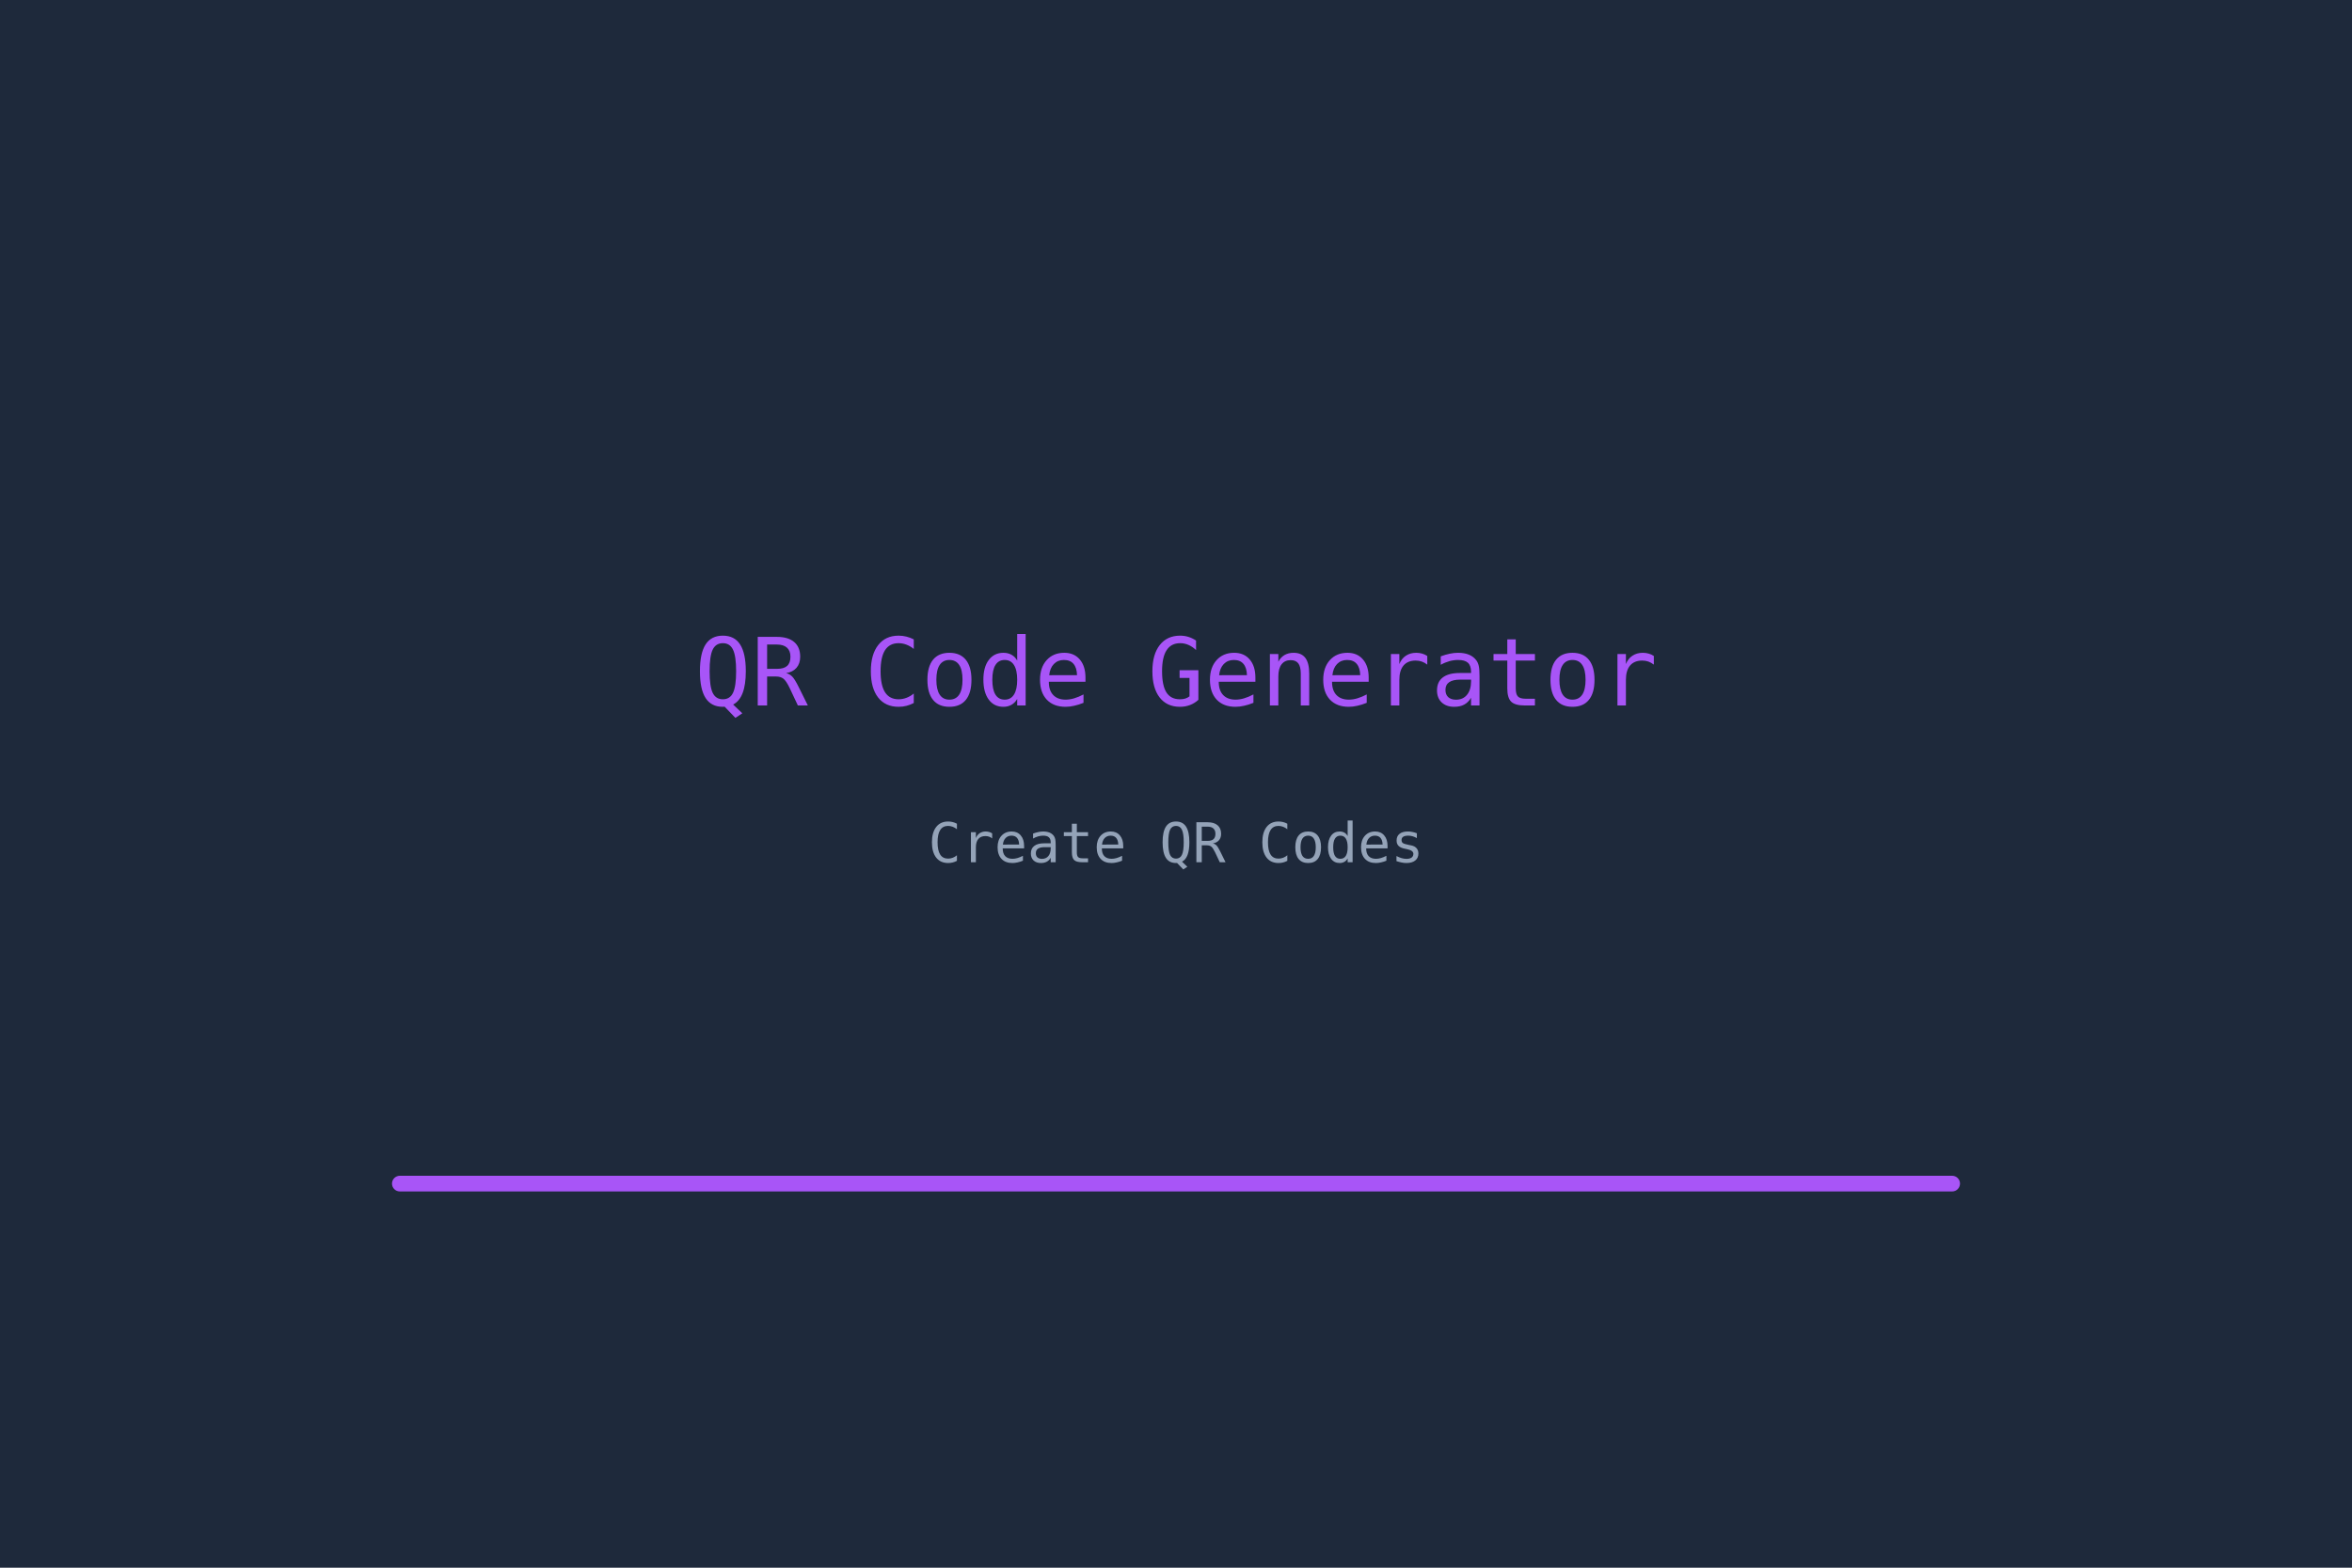
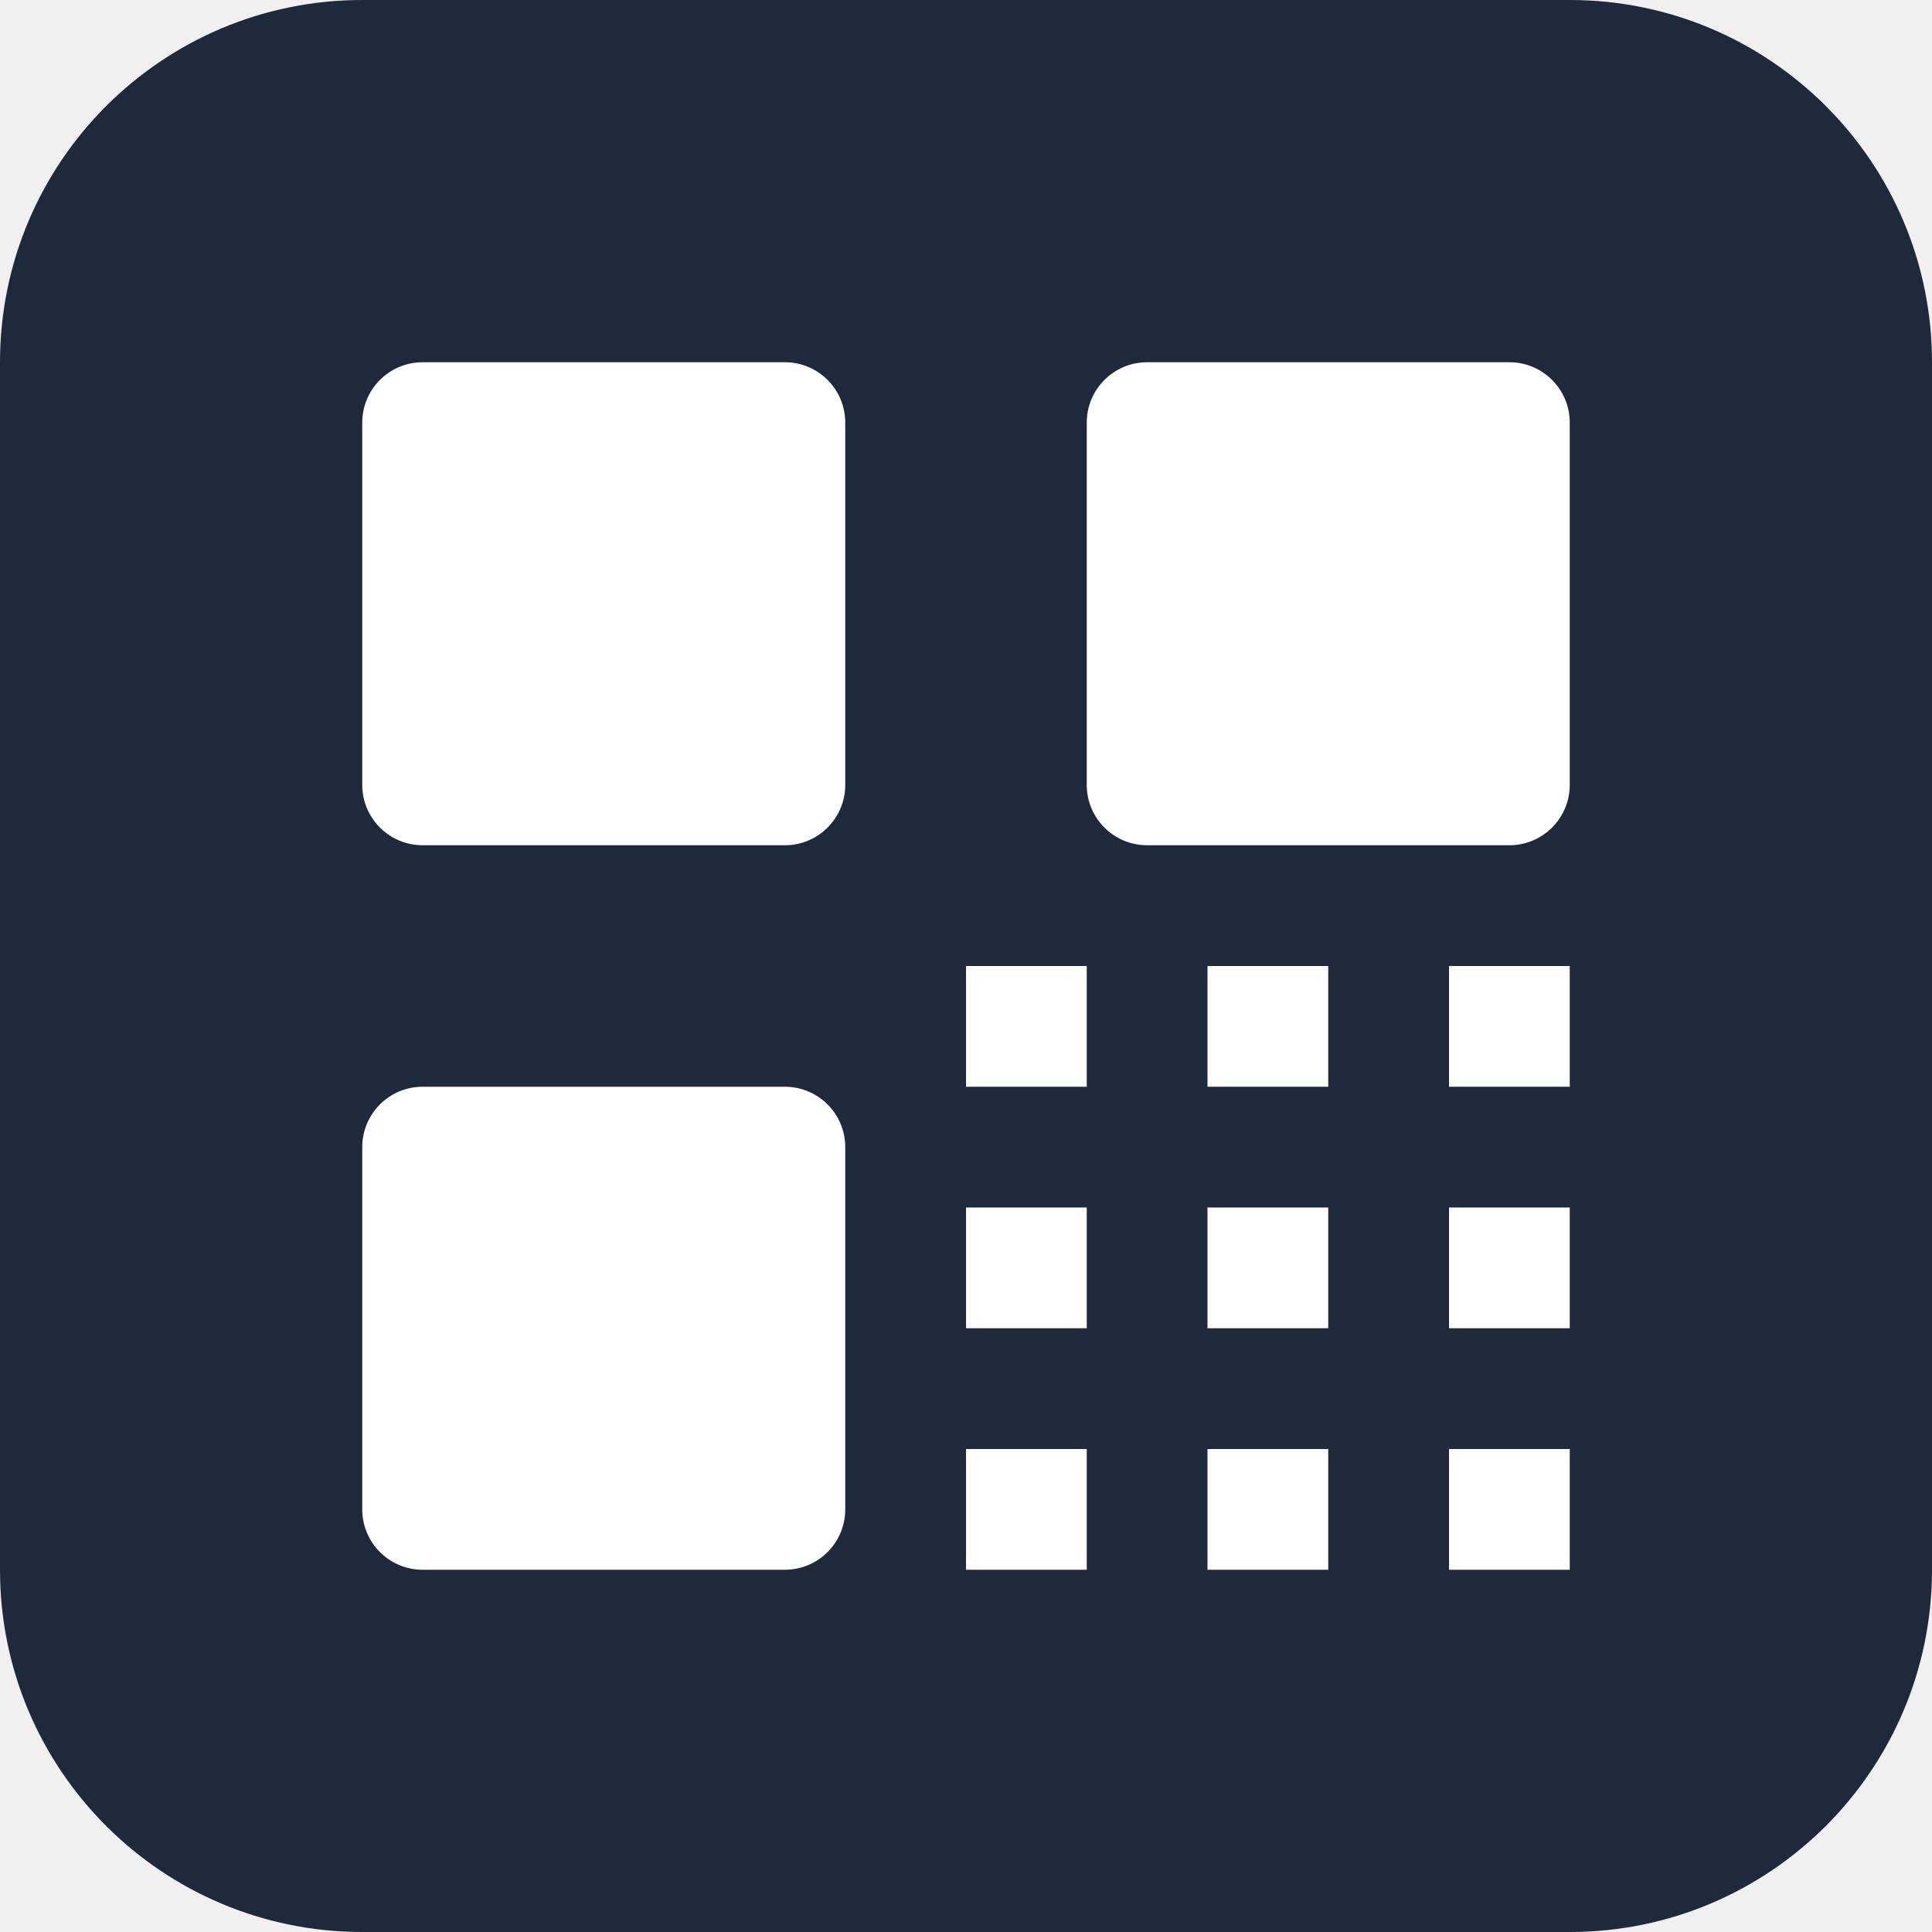
- <svg xmlns="http://www.w3.org/2000/svg" width="600" height="400" viewBox="0 0 600 400">
-   <rect fill="#1e293b" width="600" height="400" />
-   <text fill="#a855f7" font-family="monospace" font-size="24" x="50%" y="45%" text-anchor="middle">QR Code Generator</text>
-   <text fill="#94a3b8" font-family="monospace" font-size="14" x="50%" y="55%" text-anchor="middle">Create QR Codes</text>
-   <rect x="100" y="300" width="400" height="4" fill="#a855f7" rx="2" />
+ <svg xmlns="http://www.w3.org/2000/svg" viewBox="0 0 64 64" fill="none">
+   <rect width="64" height="64" rx="12" fill="#1e293b" />
+   <rect x="12" y="12" width="16" height="16" rx="2" fill="white" />
+   <rect x="36" y="12" width="16" height="16" rx="2" fill="white" />
+   <rect x="12" y="36" width="16" height="16" rx="2" fill="white" />
+   <rect x="32" y="32" width="4" height="4" fill="white" />
+   <rect x="40" y="32" width="4" height="4" fill="white" />
+   <rect x="48" y="32" width="4" height="4" fill="white" />
+   <rect x="32" y="40" width="4" height="4" fill="white" />
+   <rect x="40" y="40" width="4" height="4" fill="white" />
+   <rect x="48" y="40" width="4" height="4" fill="white" />
+   <rect x="32" y="48" width="4" height="4" fill="white" />
+   <rect x="40" y="48" width="4" height="4" fill="white" />
+   <rect x="48" y="48" width="4" height="4" fill="white" />
</svg>
